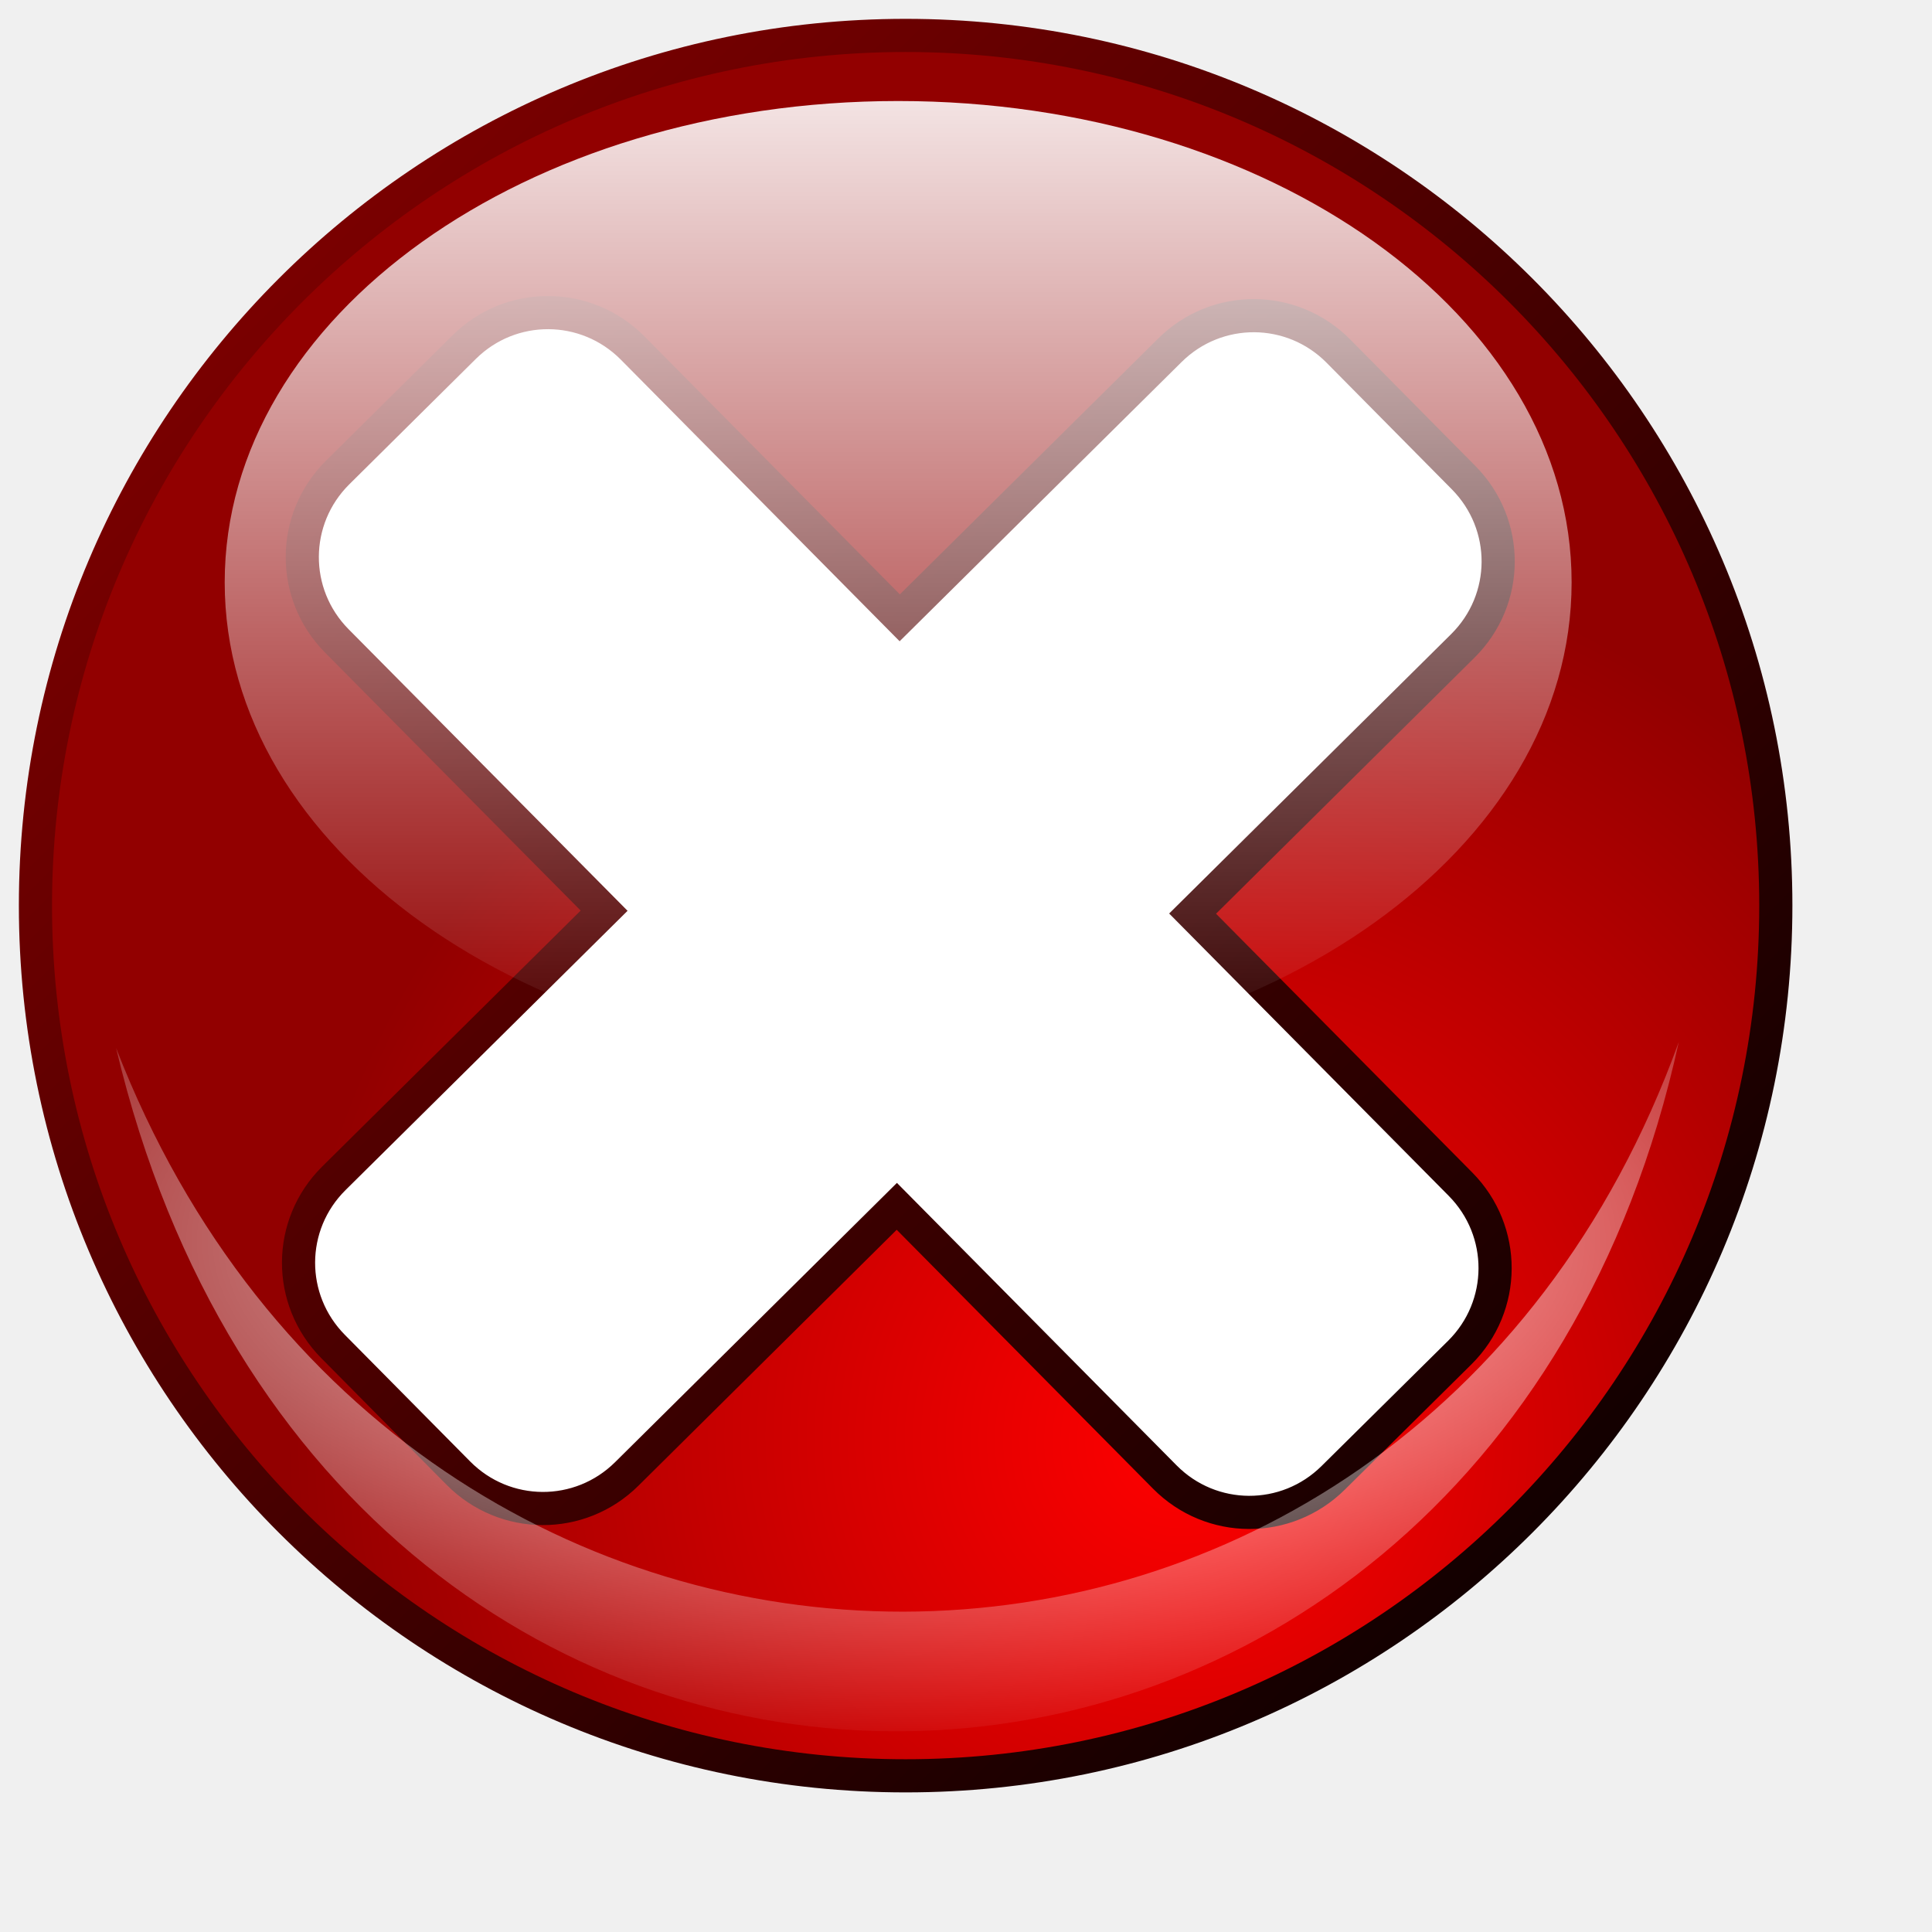
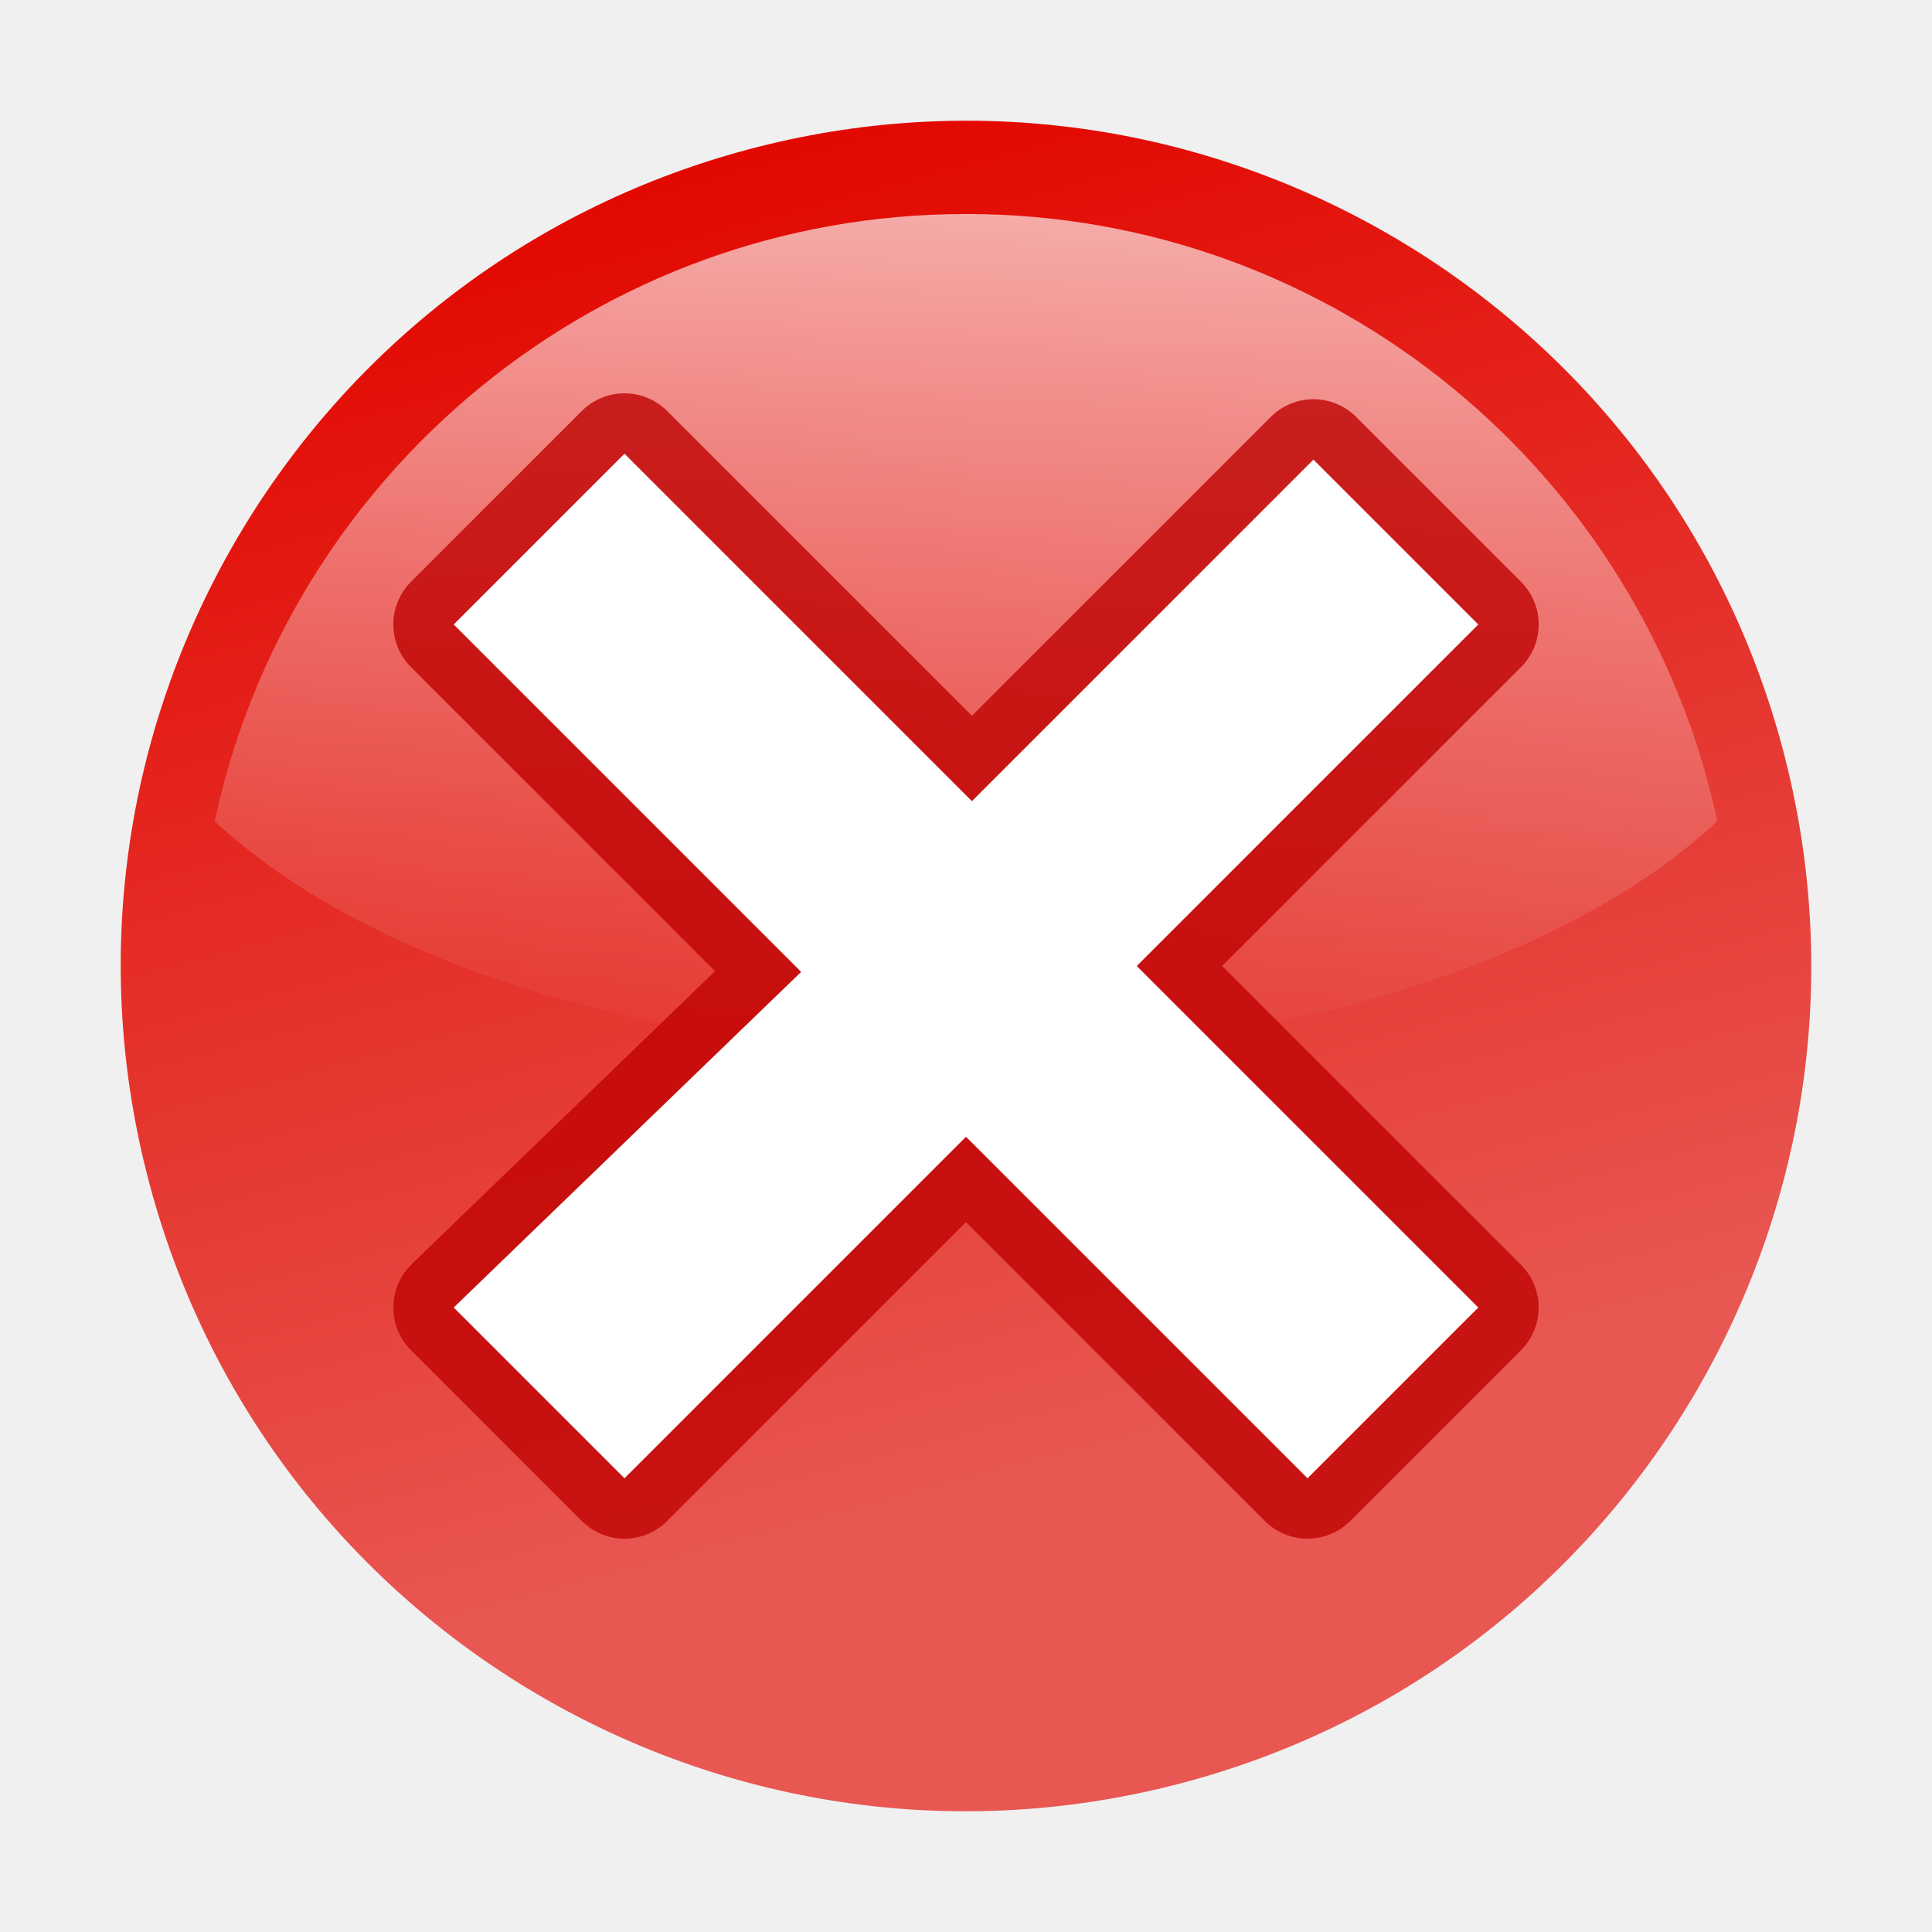
- <svg xmlns="http://www.w3.org/2000/svg" xmlns:xlink="http://www.w3.org/1999/xlink" width="48pt" height="48pt" id="svg10519">
-   <defs id="defs3">
-     <radialGradient cx="38.797" cy="112.961" r="67.359" fx="38.797" fy="112.961" id="bluelightlesstoblue" gradientUnits="userSpaceOnUse">
-       <stop style="stop-color:#d9ffff;stop-opacity:1;" offset="0.006" id="stop3468" />
-       <stop style="stop-color:#6eaafe;stop-opacity:1;" offset="0.241" id="stop3469" />
-       <stop style="stop-color:#0356fe;stop-opacity:1;" offset="1" id="stop3470" />
-     </radialGradient>
-     <linearGradient x1="-229.391" y1="289.3" x2="-203.849" y2="289.3" id="linearGradient3471" collect="always" xlink:href="#bluelightlesstoblue" gradientTransform="matrix(1.395481,0,0,0.716599,337.6102,-241.4638)" gradientUnits="userSpaceOnUse" />
-     <radialGradient xlink:href="#light75to0" id="radialGradient3236" gradientUnits="userSpaceOnUse" gradientTransform="matrix(1.127833,0,0,0.901321,100.6636,170.9705)" cx="54.483" cy="66.624" fx="54.483" fy="66.624" r="22.013" />
-     <linearGradient xlink:href="#light75to0" id="linearGradient3235" gradientUnits="userSpaceOnUse" gradientTransform="scale(1.178997,0.848179)" x1="65.493" y1="177.251" x2="128.395" y2="264.104" />
-     <linearGradient id="greantodarkgrean">
-       <stop style="stop-color:#00ff01;stop-opacity:1;" offset="0" id="stop5123" />
-       <stop style="stop-color:#15980f;stop-opacity:1;" offset="1" id="stop5124" />
+ <svg xmlns="http://www.w3.org/2000/svg" xmlns:xlink="http://www.w3.org/1999/xlink" width="128" height="128" id="svg2" version="1.0">
+   <defs id="defs4">
+     <linearGradient gradientTransform="matrix(0,1,-1,0,-39.9985,140.0029)" y2="-383.997" x2="-12.003" y1="-383.997" x1="-84.002" gradientUnits="userSpaceOnUse" id="linearGradient3225">
+       <stop id="stop3227" style="stop-color:#e85752;stop-opacity:1" offset="0" />
+       <stop id="stop3229" style="stop-color:#e20800;stop-opacity:1" offset="1" />
    </linearGradient>
-     <radialGradient xlink:href="#light75to0" id="radialGradient3234" gradientUnits="userSpaceOnUse" gradientTransform="matrix(1.137235,0,0,0.901321,99.9098,171.3698)" cx="57.165" cy="68.958" fx="57.165" fy="68.958" r="32.894" />
-     <radialGradient xlink:href="#light75to0" id="radialGradient3233" gradientUnits="userSpaceOnUse" gradientTransform="matrix(0.752677,0,0,0.567477,102.8777,215.8329)" cx="17.742" cy="31.723" fx="17.742" fy="31.723" r="9.294" />
-     <linearGradient xlink:href="#light75to0" id="linearGradient3232" gradientUnits="userSpaceOnUse" gradientTransform="matrix(0.831223,0,0,0.575045,102.4739,214.7439)" x1="5.683" y1="21.674" x2="14.965" y2="41.796" />
-     <linearGradient xlink:href="#garylighttowite" id="linearGradient3231" gradientUnits="userSpaceOnUse" gradientTransform="matrix(0.755246,0,0,0.569763,102.7439,216.0263)" x1="14.699" y1="30.518" x2="-0.958" y2="6.863" />
-     <linearGradient xlink:href="#garylighttowite" id="linearGradient3230" gradientUnits="userSpaceOnUse" gradientTransform="matrix(0.755259,0,0,0.569753,102.7439,216.0263)" x1="22.979" y1="53.586" x2="6.456" y2="20.179" />
-     <radialGradient xlink:href="#light75to0" id="radialGradient3229" gradientUnits="userSpaceOnUse" gradientTransform="matrix(0.752677,0,0,0.567477,102.9901,207.0938)" cx="17.742" cy="31.723" fx="17.742" fy="31.723" r="9.294" />
-     <linearGradient xlink:href="#light75to0" id="linearGradient3228" gradientUnits="userSpaceOnUse" gradientTransform="matrix(0.831223,0,0,0.575045,102.4739,205.7799)" x1="5.683" y1="21.674" x2="14.965" y2="41.796" />
-     <linearGradient xlink:href="#garylighttowite" id="linearGradient3227" gradientUnits="userSpaceOnUse" gradientTransform="matrix(0.755246,0,0,0.569763,102.7439,207.0623)" x1="14.699" y1="30.518" x2="-0.958" y2="6.863" />
-     <linearGradient xlink:href="#garylighttowite" id="linearGradient3226" gradientUnits="userSpaceOnUse" gradientTransform="matrix(0.755259,0,0,0.569753,102.7439,207.0623)" x1="22.979" y1="53.586" x2="6.456" y2="20.179" />
-     <radialGradient xlink:href="#light75to0" id="radialGradient3221" gradientUnits="userSpaceOnUse" gradientTransform="matrix(0.752677,0,0,0.567477,102.7651,189.0531)" cx="17.742" cy="31.723" fx="17.742" fy="31.723" r="9.294" />
-     <linearGradient xlink:href="#light75to0" id="linearGradient3220" gradientUnits="userSpaceOnUse" gradientTransform="matrix(0.831223,0,0,0.575045,102.4739,187.8517)" x1="5.683" y1="21.674" x2="14.965" y2="41.796" />
-     <linearGradient xlink:href="#garylighttowite" id="linearGradient3219" gradientUnits="userSpaceOnUse" gradientTransform="matrix(0.755246,0,0,0.569763,102.7439,189.1341)" x1="14.699" y1="30.518" x2="-0.958" y2="6.863" />
-     <linearGradient xlink:href="#garylighttowite" id="linearGradient3218" gradientUnits="userSpaceOnUse" gradientTransform="matrix(0.755259,0,0,0.569753,102.7439,189.1341)" x1="22.979" y1="53.586" x2="6.456" y2="20.179" />
-     <radialGradient xlink:href="#light75to0" id="radialGradient3217" gradientUnits="userSpaceOnUse" gradientTransform="matrix(0.752677,0,0,0.567477,103.1026,180.3285)" cx="17.742" cy="31.723" fx="17.742" fy="31.723" r="9.294" />
-     <linearGradient xlink:href="#light75to0" id="linearGradient3216" gradientUnits="userSpaceOnUse" gradientTransform="matrix(0.831223,0,0,0.575045,102.4739,178.902)" x1="5.683" y1="21.674" x2="14.965" y2="41.796" />
-     <linearGradient xlink:href="#garylighttowite" id="linearGradient3215" gradientUnits="userSpaceOnUse" gradientTransform="matrix(0.755246,0,0,0.569763,102.7439,180.1844)" x1="14.699" y1="30.518" x2="-0.958" y2="6.863" />
-     <linearGradient xlink:href="#garylighttowite" id="linearGradient3214" gradientUnits="userSpaceOnUse" gradientTransform="matrix(0.755259,0,0,0.569753,102.7439,180.1844)" x1="22.979" y1="53.586" x2="6.456" y2="20.179" />
-     <linearGradient id="bludraktowhite" gradientUnits="userSpaceOnUse" x1="33.332" y1="10.305" x2="33.332" y2="91.408">
-       <stop offset="0" style="stop-color:rgb(255,255,255)" id="stop7271" />
-       <stop offset="1" style="stop-color:rgb(84,84,119)" id="stop7273" />
+     <linearGradient gradientTransform="matrix(0,1,-1,0,-39.9985,140.0029)" y2="-383.998" x2="-23.516" y1="-383.997" x1="-84.002" gradientUnits="userSpaceOnUse" id="linearGradient3711">
+       <stop id="stop3713" style="stop-color:white;stop-opacity:1;" offset="0" />
+       <stop id="stop3715" style="stop-color:white;stop-opacity:0;" offset="1" />
    </linearGradient>
-     <linearGradient id="light75to0">
-       <stop style="stop-color:#ffffff;stop-opacity:0.729;" offset="0" id="stop2769" />
-       <stop style="stop-color:#ffffff;stop-opacity:0;" offset="1" id="stop2770" />
-     </linearGradient>
-     <linearGradient id="greandarktobgrean">
-       <stop style="stop-color:#00ad01;stop-opacity:1;" offset="0" id="stop4492" />
-       <stop style="stop-color:#15720f;stop-opacity:1;" offset="1" id="stop4493" />
-     </linearGradient>
-     <linearGradient xlink:href="#garylighttowite" id="linearGradient3197" gradientUnits="userSpaceOnUse" gradientTransform="matrix(1.161778,0,0,0.958139,92.30482,170.1421)" x1="60.118" y1="60.763" x2="22.066" y2="17.787" />
-     <linearGradient id="garylighttowite">
-       <stop style="stop-color:#7d7d7d;stop-opacity:1;" offset="0" id="stop5106" />
-       <stop style="stop-color:#d3d4d4;stop-opacity:1;" offset="1" id="stop5107" />
-     </linearGradient>
-     <linearGradient xlink:href="#garylighttowite" id="linearGradient3196" gradientUnits="userSpaceOnUse" gradientTransform="matrix(1.161778,0,0,0.958139,92.30482,170.1421)" x1="58.494" y1="51.059" x2="9.868" y2="8.783" />
-     <linearGradient id="graytolightgray">
-       <stop style="stop-color:#d4d3d3;stop-opacity:1;" offset="0" id="stop5101" />
-       <stop style="stop-color:#ffffff;stop-opacity:1;" offset="1" id="stop5102" />
-     </linearGradient>
-     <linearGradient xlink:href="#graytolightgray" id="linearGradient3195" gradientUnits="userSpaceOnUse" gradientTransform="matrix(1.13497,0,0,0.894659,98.89866,170.7963)" x1="57.453" y1="65.521" x2="8.077" y2="17.892" />
-     <linearGradient id="linearGradient10759">
-       <stop style="stop-color:#00ff01;stop-opacity:1;" offset="0" id="stop10760" />
-       <stop style="stop-color:#15980f;stop-opacity:1;" offset="1" id="stop10761" />
-     </linearGradient>
-     <linearGradient id="linearGradient10755">
-       <stop style="stop-color:#00ad01;stop-opacity:1;" offset="0" id="stop10756" />
-       <stop style="stop-color:#15720f;stop-opacity:1;" offset="1" id="stop10757" />
-     </linearGradient>
-     <linearGradient id="light100to0">
-       <stop style="stop-color:#ffffff;stop-opacity:1;" offset="0" id="stop2764" />
-       <stop style="stop-color:#ffffff;stop-opacity:0;" offset="1" id="stop2765" />
-     </linearGradient>
-     <linearGradient xlink:href="#light75to0" id="linearGradient10826" gradientUnits="userSpaceOnUse" gradientTransform="matrix(1.338395,0,0,0.594171,48.1017,-10.30535)" x1="5.683" y1="21.674" x2="14.965" y2="41.796" />
-     <linearGradient xlink:href="#bluelightlesstoblue" id="linearGradient10827" gradientUnits="userSpaceOnUse" gradientTransform="matrix(1.211573,0,0,0.58652,-9.072597,-9.15471)" x1="51.9" y1="16.215" x2="64.909" y2="31.784" />
-     <linearGradient xlink:href="#garylighttowite" id="linearGradient10828" gradientUnits="userSpaceOnUse" gradientTransform="matrix(1.216061,0,0,0.588713,48.53626,-8.98029)" x1="14.699" y1="30.518" x2="-0.958" y2="6.863" />
-     <linearGradient xlink:href="#light75to0" id="linearGradient10829" gradientUnits="userSpaceOnUse" gradientTransform="matrix(1.397632,0,0,0.594135,28.6942,-10.64136)" x1="5.683" y1="21.674" x2="14.965" y2="41.796" />
-     <linearGradient xlink:href="#reddarktoblack" id="linearGradient10830" gradientUnits="userSpaceOnUse" gradientTransform="matrix(1.461656,0,0,0.696043,-0.573964,10.1172)" x1="24.26" y1="-11.936" x2="37.232" y2="3.071" />
-     <linearGradient xlink:href="#garylighttowite" id="linearGradient10831" gradientUnits="userSpaceOnUse" gradientTransform="matrix(1.236706,0,0,0.588941,29.2803,-9.07927)" x1="14.699" y1="30.518" x2="-0.958" y2="6.863" />
-     <linearGradient xlink:href="#light75to0" id="linearGradient10832" gradientUnits="userSpaceOnUse" gradientTransform="matrix(1.338395,0,0,0.594171,9.740965,-10.52894)" x1="5.683" y1="21.674" x2="14.965" y2="41.796" />
-     <linearGradient xlink:href="#bluelightlesstoblue" id="linearGradient10833" gradientUnits="userSpaceOnUse" gradientTransform="matrix(1.437254,0,0,0.695771,0,10)" x1="10.627" y1="-12.486" x2="30.965" y2="12.172" />
-     <linearGradient xlink:href="#garylighttowite" id="linearGradient10834" gradientUnits="userSpaceOnUse" gradientTransform="matrix(1.216061,0,0,0.588713,10.17553,-9.20389)" x1="14.699" y1="30.518" x2="-0.958" y2="6.863" />
-     <linearGradient xlink:href="#light75to0" id="linearGradient10835" gradientUnits="userSpaceOnUse" gradientTransform="matrix(0.873576,0,0,0.594171,-0.995256,-10.51231)" x1="5.683" y1="21.674" x2="14.965" y2="41.796" />
-     <linearGradient xlink:href="#bluelightlesstoblue" id="linearGradient10836" gradientUnits="userSpaceOnUse" gradientTransform="matrix(1.161159,0,0,0.861209,0,10)" x1="2.411" y1="-9.323" x2="30.756" y2="17.801" />
-     <linearGradient xlink:href="#garylighttowite" id="linearGradient10837" gradientUnits="userSpaceOnUse" gradientTransform="matrix(0.793728,0,0,0.588713,-0.711603,-9.18726)" x1="14.699" y1="30.518" x2="-0.958" y2="6.863" />
-     <linearGradient xlink:href="#garylighttowite" id="linearGradient13331" gradientUnits="userSpaceOnUse" gradientTransform="matrix(0.79432,0,0,0.596628,-0.937476,18.28342)" x1="22.979" y1="53.586" x2="6.456" y2="20.179" />
-     <linearGradient xlink:href="#garylighttowite" id="linearGradient13332" gradientUnits="userSpaceOnUse" gradientTransform="matrix(0.794306,0,0,0.596637,-0.937476,18.28342)" x1="14.699" y1="30.518" x2="-0.958" y2="6.863" />
-     <linearGradient xlink:href="#light75to0" id="linearGradient13333" gradientUnits="userSpaceOnUse" gradientTransform="matrix(0.874212,0,0,0.602168,-1.221438,16.94051)" x1="5.683" y1="21.674" x2="14.965" y2="41.796" />
-     <radialGradient xlink:href="#light75to0" id="radialGradient13334" gradientUnits="userSpaceOnUse" gradientTransform="matrix(0.791604,0,0,0.594243,-0.678541,18.31639)" cx="17.742" cy="31.723" fx="17.742" fy="31.723" r="9.294" />
-     <linearGradient id="linearGradient14067">
-       <stop style="stop-color:#ffffff;stop-opacity:1;" offset="0" id="stop14068" />
-       <stop style="stop-color:#ffffff;stop-opacity:0;" offset="1" id="stop14069" />
-     </linearGradient>
-     <linearGradient xlink:href="#redtodarkred" id="linearGradient14065" gradientTransform="matrix(0.229967,0,0,0.230033,-1.172432,-1.43144)" x1="351.571" y1="50.663" x2="176.996" y2="218.633" gradientUnits="userSpaceOnUse" />
-     <linearGradient id="redtodarkred">
-       <stop style="stop-color:#ff0000;stop-opacity:1;" offset="0" id="stop3856" />
-       <stop style="stop-color:#920000;stop-opacity:1;" offset="1" id="stop3855" />
-     </linearGradient>
-     <linearGradient id="reddarktoblack">
-       <stop style="stop-color:#8e0000;stop-opacity:1;" offset="0" id="stop3230" />
-       <stop style="stop-color:#000000;stop-opacity:1;" offset="1" id="stop3231" />
-     </linearGradient>
-     <linearGradient xlink:href="#light100to0" id="linearGradient12090" gradientTransform="matrix(1.000296,0,0,0.999704,2.373384,0.593351)" x1="209.525" y1="381.788" x2="209.808" y2="203.328" gradientUnits="userSpaceOnUse" />
-     <linearGradient xlink:href="#light100to0" id="linearGradient11468" gradientTransform="scale(1.252318,0.798519)" x1="147.685" y1="5.292" x2="147.685" y2="390.232" gradientUnits="userSpaceOnUse" />
-     <linearGradient xlink:href="#linearGradient6853" id="linearGradient9576" gradientUnits="userSpaceOnUse" gradientTransform="matrix(0.524784,1.315496e-17,-1.306023e-15,1.50438,-49.81782,5.774550e-13)" spreadMethod="reflect" x1="-355.988" y1="493.027" x2="-256.74" y2="493.247" />
-     <radialGradient xlink:href="#graytolightgray" id="radialGradient9575" gradientUnits="userSpaceOnUse" gradientTransform="scale(1.005602,0.994429)" cx="-183.836" cy="636.718" fx="-183.836" fy="636.718" r="51.116" />
-     <radialGradient xlink:href="#graytolightgray" id="radialGradient9574" gradientUnits="userSpaceOnUse" gradientTransform="matrix(1.005602,2.520776e-17,-8.633107e-16,0.994429,-9.397729e-6,213.7191)" cx="-181.8" cy="639.695" fx="-181.8" fy="639.695" r="55.42" />
-     <radialGradient xlink:href="#graytolightgray" id="radialGradient9573" gradientUnits="userSpaceOnUse" gradientTransform="matrix(0.96071,3.924630e-16,-1.250153e-16,0.931336,195.2087,-210.2809)" cx="-181.8" cy="639.695" fx="-181.8" fy="639.695" r="55.42" />
-     <radialGradient xlink:href="#graytolightgray" id="radialGradient9572" gradientUnits="userSpaceOnUse" gradientTransform="matrix(0.954261,3.898285e-16,-1.250153e-16,0.931336,194.944,-440.0628)" cx="-183.836" cy="636.718" fx="-183.836" fy="636.718" r="51.116" />
-     <linearGradient xlink:href="#linearGradient6853" id="linearGradient9571" gradientUnits="userSpaceOnUse" gradientTransform="matrix(0.344022,-0.360062,0.973083,1.018921,-185.8427,-407.0856)" spreadMethod="reflect" x1="-355.988" y1="493.027" x2="-256.74" y2="493.247" />
-     <linearGradient xlink:href="#linearGradient9539" id="linearGradient9570" gradientUnits="userSpaceOnUse" gradientTransform="matrix(0.563148,-0.589406,0.565387,0.592019,-21.89827,193.7435)" x1="443.896" y1="449.691" x2="-83.991" y2="-71.141" />
-     <radialGradient xlink:href="#linearGradient4352" id="radialGradient8273" gradientUnits="userSpaceOnUse" gradientTransform="matrix(1.000304,0,0,0.999696,3.669184,-1.569929)" cx="187.443" cy="187.557" fx="187.443" fy="187.557" r="173.095" />
-     <linearGradient xlink:href="#blacktowhite" id="linearGradient8271" gradientUnits="userSpaceOnUse" gradientTransform="scale(1.003175,0.996835)" x1="227.889" y1="346.646" x2="195.307" y2="-377.284" />
-     <linearGradient xlink:href="#linearGradient6870" id="linearGradient6873" gradientTransform="matrix(0.959331,0,0,1.034948,-1.595425,1.148873)" x1="-241.1" y1="709.447" x2="-166.597" y2="709.447" gradientUnits="userSpaceOnUse" />
-     <radialGradient xlink:href="#graytolightgray" id="radialGradient6857" gradientUnits="userSpaceOnUse" gradientTransform="matrix(1.005602,0,0,0.994429,-9.397729e-6,213.7191)" cx="-181.8" cy="639.695" fx="-181.8" fy="639.695" r="55.42" />
-     <radialGradient xlink:href="#graytolightgray" id="radialGradient6852" gradientTransform="scale(1.005602,0.994429)" cx="-183.836" cy="636.718" fx="-183.836" fy="636.718" r="51.116" gradientUnits="userSpaceOnUse" />
-     <linearGradient xlink:href="#linearGradient6853" id="linearGradient6225" gradientTransform="matrix(0.524784,0,0,1.50438,-49.81782,0)" x1="-355.988" y1="493.027" x2="-256.74" y2="493.247" gradientUnits="userSpaceOnUse" spreadMethod="reflect" />
-     <linearGradient xlink:href="#light100to0" id="linearGradient7948" x1="0.303" y1="-0.056" x2="0.556" y2="0.929" />
-     <linearGradient xlink:href="#light100to0" id="linearGradient7324" x1="0.056" y1="0.091" x2="0.697" y2="1.119" />
-     <linearGradient xlink:href="#light100to25to0" id="linearGradient6699" x1="0.286" y1="0.926" x2="0.493" y2="0.021" />
-     <linearGradient xlink:href="#redtodarkred" id="linearGradient3579" x1="0.97" y1="-0.202" x2="0.55" y2="0.344" />
-     <linearGradient xlink:href="#redtodarkred" id="linearGradient2331" x1="0.182" y1="0.087" x2="0.8" y2="0.797" spreadMethod="reflect" />
-     <linearGradient xlink:href="#reddarktoblack" id="linearGradient1705" x1="0.972" y1="0.033" x2="0.123" y2="0.879" />
-     <linearGradient id="linearGradient581" xlink:href="#bluedarktoblackblue" x1="4.3021142e-16" y1="0.5" x2="1" y2="0.5" />
-     <linearGradient x1="0.017" y1="0.464" x2="0.993" y2="0.464" id="linearGradient9077" collect="always" xlink:href="#blacktowhite" />
-     <linearGradient x1="0.017" y1="0.464" x2="0.993" y2="0.464" id="linearGradient5108" collect="always" xlink:href="#garylighttowite" />
-     <linearGradient x1="0.017" y1="0.464" x2="0.993" y2="0.464" id="linearGradient5103" collect="always" xlink:href="#graytolightgray" />
-     <linearGradient x1="0.017" y1="0.464" x2="0.993" y2="0.464" id="linearGradient782" xlink:href="#graytoblack" />
-     <linearGradient x1="-3.4965520e-17" y1="0.5" x2="1" y2="0.5" id="linearGradient4473" collect="always" xlink:href="#reddarktoblack" />
-     <linearGradient x1="-2.0979312e-17" y1="0.5" x2="1" y2="0.5" id="linearGradient4471" collect="always" xlink:href="#redtodarkred" />
-     <linearGradient x1="-6.9931040e-18" y1="0.5" x2="1" y2="0.5" id="linearGradient3704" collect="always" xlink:href="#greandarktobgrean" />
-     <linearGradient x1="-5.4454054e-17" y1="0.5" x2="1" y2="0.5" id="linearGradient3080" collect="always" xlink:href="#greantodarkgrean" />
-     <linearGradient x1="-4.7460950e-17" y1="0.5" x2="1" y2="0.5" id="linearGradient15210" collect="always" xlink:href="#bluelightlesstoblue" />
-     <linearGradient x1="-3.3474742e-17" y1="0.5" x2="1" y2="0.5" id="linearGradient3464" collect="always" xlink:href="#blueligtmoretoblue" />
-     <linearGradient x1="-5.0968344e-16" y1="0.5" x2="1" y2="0.5" id="linearGradient3445" collect="always" xlink:href="#shadow25tolineto0" />
-     <linearGradient x1="-3.1582809e-16" y1="0.5" x2="1" y2="0.5" id="linearGradient3440" collect="always" xlink:href="#shadow0wto25to0" />
-     <linearGradient x1="-3.5182360e-16" y1="0.5" x2="1" y2="0.5" id="linearGradient3435" collect="always" xlink:href="#shadow25to25w" />
-     <linearGradient x1="-0.009" y1="0.558" x2="0.991" y2="0.558" id="linearGradient3431" collect="always" xlink:href="#sadow75to0w" />
-     <linearGradient x1="6.8293895e-16" y1="0.5" x2="1" y2="0.5" id="linearGradient3427" collect="always" xlink:href="#shadow100to0" />
-     <linearGradient x1="0.004" y1="0.571" x2="1" y2="0.568" id="linearGradient2794" collect="always" xlink:href="#light50to25to7" />
-     <linearGradient x1="-6.5594231e-17" y1="0.5" x2="1" y2="0.5" id="linearGradient2788" collect="always" xlink:href="#light100to25to0" />
-     <linearGradient x1="1.2826112e-16" y1="0.5" x2="1" y2="0.5" id="linearGradient2781" collect="always" xlink:href="#light100to75to0" />
-     <linearGradient x1="9.2265605e-17" y1="0.5" x2="1" y2="0.5" id="linearGradient2776" collect="always" xlink:href="#light75to25" />
-     <linearGradient x1="5.6270093e-17" y1="0.5" x2="1" y2="0.5" id="linearGradient2771" collect="always" xlink:href="#light75to0" />
-     <linearGradient x1="2.0274581e-17" y1="0.5" x2="1" y2="0.5" id="linearGradient2766" collect="always" xlink:href="#light100to0" />
-     <linearGradient x1="-6.9931040e-18" y1="0.5" x2="1" y2="0.5" id="linearGradient2757" collect="always" xlink:href="#orangelesstoyelow" />
-     <linearGradient x1="-1.3227267e-17" y1="0.5" x2="1" y2="0.5" id="linearGradient2756" collect="always" xlink:href="#orangemoretoyelow" />
-     <linearGradient x1="-3.3718688e-17" y1="0.5" x2="1" y2="0.5" id="linearGradient2755" collect="always" xlink:href="#orangetoyelow" />
-     <linearGradient id="linearGradient2754" collect="always" xlink:href="#redtodarkred" x1="0.182" y1="0.087" x2="0.8" y2="0.797" spreadMethod="reflect" />
-     <linearGradient id="orangetoyelow">
-       <stop style="stop-color:#ff7d00;stop-opacity:1;" offset="0" id="stop2661" />
-       <stop style="stop-color:#ffff00;stop-opacity:1;" offset="1" id="stop2662" />
-     </linearGradient>
-     <linearGradient id="orangemoretoyelow">
-       <stop style="stop-color:#ff7d00;stop-opacity:1;" offset="0" id="stop2671" />
-       <stop style="stop-color:#ffbe00;stop-opacity:1;" offset="0.746" id="stop2679" />
-       <stop style="stop-color:#ffff00;stop-opacity:1;" offset="1" id="stop2672" />
-     </linearGradient>
-     <linearGradient id="orangelesstoyelow">
-       <stop style="stop-color:#ff7d00;stop-opacity:1;" offset="0" id="stop2689" />
-       <stop style="stop-color:#ffbe00;stop-opacity:1;" offset="0.254" id="stop2690" />
-       <stop style="stop-color:#ffff00;stop-opacity:1;" offset="1" id="stop2691" />
-     </linearGradient>
-     <linearGradient id="orangetoblackorange">
-       <stop style="stop-color:#ff8b00;stop-opacity:1;" offset="0" id="stop4207" />
-       <stop style="stop-color:#4d0200;stop-opacity:1;" offset="1" id="stop4209" />
-     </linearGradient>
-     <linearGradient id="linearGradient15177">
-       <stop style="stop-color:#8e0000;stop-opacity:1;" offset="0" id="stop15178" />
-       <stop style="stop-color:#000000;stop-opacity:1;" offset="1" id="stop15179" />
-     </linearGradient>
-     <linearGradient id="linearGradient15174">
-       <stop style="stop-color:#ff0000;stop-opacity:1;" offset="0" id="stop15175" />
-       <stop style="stop-color:#920000;stop-opacity:1;" offset="1" id="stop15176" />
-     </linearGradient>
-     <linearGradient id="linearGradient15171">
-       <stop style="stop-color:#00ad01;stop-opacity:1;" offset="0" id="stop15172" />
-       <stop style="stop-color:#15720f;stop-opacity:1;" offset="1" id="stop15173" />
-     </linearGradient>
-     <linearGradient id="greandraktoblack">
-       <stop style="stop-color:#007c00;stop-opacity:1;" offset="0" id="stop7328" />
-       <stop style="stop-color:#025a00;stop-opacity:1;" offset="1" id="stop7329" />
-     </linearGradient>
-     <linearGradient id="linearGradient15165">
-       <stop style="stop-color:#00ff01;stop-opacity:1;" offset="0" id="stop15166" />
-       <stop style="stop-color:#15980f;stop-opacity:1;" offset="1" id="stop15167" />
-     </linearGradient>
-     <radialGradient cx="38.797" cy="112.961" r="67.359" fx="38.797" fy="112.961" id="bluedarktoblackblue" gradientUnits="userSpaceOnUse">
-       <stop style="stop-color:#0356fe;stop-opacity:1;" offset="0" id="stop2959" />
-       <stop style="stop-color:#032442;stop-opacity:1;" offset="1" id="stop2960" />
-     </radialGradient>
-     <radialGradient cx="38.797" cy="112.961" r="67.359" fx="38.797" fy="112.961" id="blueligtmoretoblue" gradientUnits="userSpaceOnUse">
-       <stop style="stop-color:#d9ffff;stop-opacity:1;" offset="0.006" id="stop3457" />
-       <stop style="stop-color:#6eaafe;stop-opacity:1;" offset="0.742" id="stop3465" />
-       <stop style="stop-color:#0356fe;stop-opacity:1;" offset="1" id="stop3463" />
-     </radialGradient>
-     <radialGradient cx="38.797" cy="112.961" r="67.359" fx="38.797" fy="112.961" id="bluelignonlinblu" gradientUnits="userSpaceOnUse">
-       <stop style="stop-color:#d9ffff;stop-opacity:1;" offset="0.006" id="stop84" />
-       <stop style="stop-color:#95d9ff;stop-opacity:1;" offset="0.135" id="stop86" />
-       <stop style="stop-color:#68b9ff;stop-opacity:1;" offset="0.32" id="stop88" />
-       <stop style="stop-color:#3293fe;stop-opacity:1;" offset="0.568" id="stop90" />
-       <stop style="stop-color:#107bfe;stop-opacity:1;" offset="0.753" id="stop92" />
-       <stop style="stop-color:#0372fe;stop-opacity:1;" offset="0.854" id="stop94" />
-       <stop style="stop-color:#0356fe;stop-opacity:1;" offset="1" id="stop96" />
-     </radialGradient>
-     <radialGradient cx="38.797" cy="112.961" r="67.359" fx="38.797" fy="112.961" id="radialGradient15146" gradientUnits="userSpaceOnUse">
-       <stop style="stop-color:#d9ffff;stop-opacity:1;" offset="0.006" id="stop15147" />
-       <stop style="stop-color:#6eaafe;stop-opacity:1;" offset="0.241" id="stop15148" />
-       <stop style="stop-color:#0356fe;stop-opacity:1;" offset="1" id="stop15149" />
-     </radialGradient>
-     <radialGradient cx="38.797" cy="112.961" r="67.359" fx="38.797" fy="112.961" id="bluelighttowhite" gradientUnits="userSpaceOnUse">
-       <stop style="stop-color:#69d3ff;stop-opacity:1;" offset="0.006" id="stop6078" />
-       <stop style="stop-color:#edffff;stop-opacity:1;" offset="1" id="stop6080" />
-     </radialGradient>
-     <linearGradient id="linearGradient15140">
-       <stop style="stop-color:#ffffff;stop-opacity:1;" offset="0" id="stop15141" />
-       <stop style="stop-color:#ffffff;stop-opacity:0;" offset="1" id="stop15142" />
-     </linearGradient>
-     <linearGradient id="linearGradient15137">
-       <stop style="stop-color:#ffffff;stop-opacity:0.729;" offset="0" id="stop15138" />
-       <stop style="stop-color:#ffffff;stop-opacity:0;" offset="1" id="stop15139" />
-     </linearGradient>
-     <linearGradient id="light75to25">
-       <stop style="stop-color:#ffffff;stop-opacity:0.729;" offset="0" id="stop2774" />
-       <stop style="stop-color:#ffffff;stop-opacity:0.262;" offset="1" id="stop2775" />
-     </linearGradient>
-     <linearGradient id="light100to75to0">
-       <stop style="stop-color:#ffffff;stop-opacity:1;" offset="0" id="stop2779" />
-       <stop style="stop-color:#ffffff;stop-opacity:0.775;" offset="0.5" id="stop2782" />
-       <stop style="stop-color:#ffffff;stop-opacity:0;" offset="1" id="stop2780" />
-     </linearGradient>
-     <linearGradient id="light100to25to0">
-       <stop style="stop-color:#ffffff;stop-opacity:1;" offset="0" id="stop2785" />
-       <stop style="stop-color:#ffffff;stop-opacity:0.287;" offset="0.5" id="stop2786" />
-       <stop style="stop-color:#ffffff;stop-opacity:0;" offset="1" id="stop2787" />
-     </linearGradient>
-     <linearGradient id="light50to25to7">
-       <stop style="stop-color:#ffffff;stop-opacity:0.475;" offset="0" id="stop2791" />
-       <stop style="stop-color:#ffffff;stop-opacity:0.258;" offset="0.5" id="stop2795" />
-       <stop style="stop-color:#ffffff;stop-opacity:0.108;" offset="1" id="stop2793" />
-     </linearGradient>
-     <linearGradient id="shadow100to0">
-       <stop style="stop-color:#000000;stop-opacity:1;" offset="0" id="stop3425" />
-       <stop style="stop-color:#000000;stop-opacity:0;" offset="1" id="stop3426" />
-     </linearGradient>
-     <linearGradient id="sadow75to0w">
-       <stop style="stop-color:#000000;stop-opacity:0.729;" offset="0" id="stop3429" />
-       <stop style="stop-color:#ffffff;stop-opacity:0;" offset="1" id="stop3430" />
-     </linearGradient>
-     <linearGradient id="shadow25to25w">
-       <stop style="stop-color:#000000;stop-opacity:0.254;" offset="0" id="stop3433" />
-       <stop style="stop-color:#ffffff;stop-opacity:0.263;" offset="1" id="stop3434" />
-     </linearGradient>
-     <linearGradient id="shadow0wto25to0">
-       <stop style="stop-color:#ffffff;stop-opacity:0;" offset="0" id="stop3437" />
-       <stop style="stop-color:#000000;stop-opacity:0.279;" offset="0.5" id="stop3438" />
-       <stop style="stop-color:#000000;stop-opacity:0;" offset="1" id="stop3439" />
-     </linearGradient>
-     <linearGradient id="shadow25tolineto0">
-       <stop style="stop-color:#000000;stop-opacity:0.255;" offset="0" id="stop3442" />
-       <stop style="stop-color:#000000;stop-opacity:0.029;" offset="0.454" id="stop3450" />
-       <stop style="stop-color:#000000;stop-opacity:0.371;" offset="0.5" id="stop3449" />
-       <stop style="stop-color:#000000;stop-opacity:0.063;" offset="0.535" id="stop3451" />
-       <stop style="stop-color:#000000;stop-opacity:0;" offset="1" id="stop3444" />
-     </linearGradient>
-     <linearGradient id="graytoblack">
-       <stop style="stop-color:#7d7d7d;stop-opacity:1;" offset="0" id="stop5097" />
-       <stop style="stop-color:#000000;stop-opacity:1;" offset="1" id="stop5098" />
-     </linearGradient>
-     <linearGradient id="linearGradient15097">
-       <stop style="stop-color:#d4d3d3;stop-opacity:1;" offset="0" id="stop15098" />
-       <stop style="stop-color:#ffffff;stop-opacity:1;" offset="1" id="stop15099" />
-     </linearGradient>
-     <linearGradient id="linearGradient15094">
-       <stop style="stop-color:#7d7d7d;stop-opacity:1;" offset="0" id="stop15095" />
-       <stop style="stop-color:#d3d4d4;stop-opacity:1;" offset="1" id="stop15096" />
-     </linearGradient>
-     <linearGradient id="blacktowhite">
-       <stop style="stop-color:#000000;stop-opacity:1;" offset="0" id="stop2476" />
-       <stop style="stop-color:#ffffff;stop-opacity:1;" offset="1" id="stop2475" />
-     </linearGradient>
-     <linearGradient id="linearGradient4352">
-       <stop style="stop-color:#000000;stop-opacity:1;" offset="0" id="stop4353" />
-       <stop style="stop-color:#000000;stop-opacity:0;" offset="1" id="stop4354" />
-     </linearGradient>
-     <linearGradient id="linearGradient6853">
-       <stop style="stop-color:#ffffff;stop-opacity:1;" offset="0" id="stop6854" />
-       <stop style="stop-color:#d5d4d4;stop-opacity:1;" offset="1" id="stop6855" />
-     </linearGradient>
-     <linearGradient id="linearGradient6870">
-       <stop style="stop-color:#99999a;stop-opacity:1;" offset="0" id="stop6871" />
-       <stop style="stop-color:#99999a;stop-opacity:0;" offset="1" id="stop6872" />
-     </linearGradient>
-     <linearGradient id="linearGradient9539">
-       <stop style="stop-color:#000000;stop-opacity:1;" offset="0" id="stop9540" />
-       <stop style="stop-color:#000000;stop-opacity:0;" offset="1" id="stop9541" />
-     </linearGradient>
-     <linearGradient xlink:href="#linearGradient15094" id="linearGradient17161" gradientUnits="userSpaceOnUse" gradientTransform="matrix(1.451295,0,0,0.695772,-0.397569,9.268341)" x1="39.188" y1="72.871" x2="25.772" y2="52.826" />
-     <linearGradient xlink:href="#light50to25to7" id="linearGradient17162" gradientUnits="userSpaceOnUse" gradientTransform="matrix(1.45127,0,0,0.695784,-0.397569,9.268341)" x1="27.598" y1="54.147" x2="36.403" y2="73.428" />
-     <linearGradient xlink:href="#light75to0" id="linearGradient17163" gradientUnits="userSpaceOnUse" gradientTransform="matrix(1.351471,0,0,0.594171,28.48876,35.28991)" x1="5.683" y1="21.674" x2="14.965" y2="41.796" />
-     <radialGradient xlink:href="#light75to0" id="radialGradient18451" gradientUnits="userSpaceOnUse" gradientTransform="matrix(1.223763,0,0,0.586351,28.8693,36.87121)" cx="17.742" cy="31.723" fx="17.742" fy="31.723" r="9.294" />
-     <linearGradient xlink:href="#linearGradient15094" id="linearGradient19081" gradientUnits="userSpaceOnUse" gradientTransform="matrix(1.451295,0,0,0.695772,-0.397569,9.268341)" x1="39.188" y1="72.871" x2="25.772" y2="52.826" />
-     <linearGradient xlink:href="#light50to25to7" id="linearGradient19082" gradientUnits="userSpaceOnUse" gradientTransform="matrix(1.45127,0,0,0.695784,-0.397569,9.268341)" x1="27.598" y1="54.147" x2="36.403" y2="73.428" />
-     <linearGradient xlink:href="#light75to0" id="linearGradient19083" gradientUnits="userSpaceOnUse" gradientTransform="matrix(1.351471,0,0,0.594171,28.48876,35.28991)" x1="5.683" y1="21.674" x2="14.965" y2="41.796" />
-     <radialGradient xlink:href="#light75to0" id="radialGradient19084" gradientUnits="userSpaceOnUse" gradientTransform="matrix(1.223763,0,0,0.586351,28.8693,36.87121)" cx="17.742" cy="31.723" fx="17.742" fy="31.723" r="9.294" />
-     <linearGradient xlink:href="#linearGradient15094" id="linearGradient19089" gradientUnits="userSpaceOnUse" gradientTransform="matrix(1.451295,0,0,0.695772,-0.397569,9.268341)" x1="39.188" y1="72.871" x2="25.772" y2="52.826" />
-     <linearGradient xlink:href="#light50to25to7" id="linearGradient19090" gradientUnits="userSpaceOnUse" gradientTransform="matrix(1.45127,0,0,0.695784,-0.397569,9.268341)" x1="27.598" y1="54.147" x2="36.403" y2="73.428" />
-     <linearGradient xlink:href="#light75to0" id="linearGradient19091" gradientUnits="userSpaceOnUse" gradientTransform="matrix(1.351471,0,0,0.594171,28.48876,35.28991)" x1="5.683" y1="21.674" x2="14.965" y2="41.796" />
-     <radialGradient xlink:href="#light75to0" id="radialGradient19092" gradientUnits="userSpaceOnUse" gradientTransform="matrix(1.223763,0,0,0.586351,28.8693,36.87121)" cx="17.742" cy="31.723" fx="17.742" fy="31.723" r="9.294" />
-     <linearGradient xlink:href="#linearGradient15094" id="linearGradient19097" gradientUnits="userSpaceOnUse" gradientTransform="matrix(1.451295,0,0,0.695772,-0.397569,9.268341)" x1="39.188" y1="72.871" x2="25.772" y2="52.826" />
-     <linearGradient xlink:href="#light50to25to7" id="linearGradient19098" gradientUnits="userSpaceOnUse" gradientTransform="matrix(1.45127,0,0,0.695784,-0.397569,9.268341)" x1="27.598" y1="54.147" x2="36.403" y2="73.428" />
-     <linearGradient xlink:href="#light75to0" id="linearGradient19099" gradientUnits="userSpaceOnUse" gradientTransform="matrix(1.351471,0,0,0.594171,28.48876,35.28991)" x1="5.683" y1="21.674" x2="14.965" y2="41.796" />
-     <radialGradient xlink:href="#light75to0" id="radialGradient19100" gradientUnits="userSpaceOnUse" gradientTransform="matrix(1.223763,0,0,0.586351,28.8693,36.87121)" cx="17.742" cy="31.723" fx="17.742" fy="31.723" r="9.294" />
-     <linearGradient xlink:href="#linearGradient15094" id="linearGradient19105" gradientUnits="userSpaceOnUse" gradientTransform="matrix(1.451295,0,0,0.695772,-0.397569,9.268341)" x1="39.188" y1="72.871" x2="25.772" y2="52.826" />
-     <linearGradient xlink:href="#light50to25to7" id="linearGradient19106" gradientUnits="userSpaceOnUse" gradientTransform="matrix(1.45127,0,0,0.695784,-0.397569,9.268341)" x1="27.598" y1="54.147" x2="36.403" y2="73.428" />
-     <linearGradient xlink:href="#light75to0" id="linearGradient19107" gradientUnits="userSpaceOnUse" gradientTransform="matrix(1.351471,0,0,0.594171,28.48876,35.28991)" x1="5.683" y1="21.674" x2="14.965" y2="41.796" />
-     <radialGradient xlink:href="#light75to0" id="radialGradient19108" gradientUnits="userSpaceOnUse" gradientTransform="matrix(1.223763,0,0,0.586351,28.8693,36.87121)" cx="17.742" cy="31.723" fx="17.742" fy="31.723" r="9.294" />
-     <radialGradient xlink:href="#redtodarkred" id="radialGradient1417" gradientUnits="userSpaceOnUse" gradientTransform="scale(1.000041,0.999959)" cx="217.183" cy="739.744" fx="217.183" fy="742.838" r="190.242" />
-     <linearGradient xlink:href="#reddarktoblack" id="linearGradient1418" gradientUnits="userSpaceOnUse" gradientTransform="scale(1.000041,0.999959)" x1="-27.253" y1="440.888" x2="340.914" y2="810.384" />
-     <linearGradient xlink:href="#light90to0" id="linearGradient1419" gradientUnits="userSpaceOnUse" x1="183.384" y1="18.164" x2="183.384" y2="346.104" />
-     <radialGradient xlink:href="#light90to0" id="radialGradient1420" gradientUnits="userSpaceOnUse" gradientTransform="matrix(0.18421,0,0,7.817184e-2,66.02301,330.3594)" cx="123.887" cy="391.475" fx="124.572" fy="391.475" r="166.474" />
-     <defs id="defs1390">
-       <linearGradient id="light90to0">
-         <stop style="stop-color:#ffffff;stop-opacity:0.902;" offset="0" id="stop1890" />
-         <stop style="stop-color:#ffffff;stop-opacity:0;" offset="1" id="stop1892" />
-       </linearGradient>
-       <linearGradient id="linearGradient1396">
-         <stop style="stop-color:#8e0000;stop-opacity:1;" offset="0" id="stop1397" />
-         <stop style="stop-color:#000000;stop-opacity:1;" offset="1" id="stop1398" />
-       </linearGradient>
-       <linearGradient id="linearGradient1400">
-         <stop style="stop-color:#ff0000;stop-opacity:1;" offset="0" id="stop1401" />
-         <stop style="stop-color:#920000;stop-opacity:1;" offset="1" id="stop1402" />
-       </linearGradient>
-     </defs>
-     <radialGradient r="190.242" fy="742.838" fx="217.183" cy="739.744" cx="217.183" gradientTransform="scale(1.000041,0.999959)" gradientUnits="userSpaceOnUse" id="radialGradient1603" xlink:href="#redtodarkred" />
-     <linearGradient y2="810.384" x2="340.914" y1="440.888" x1="-27.253" gradientTransform="scale(1.000041,0.999959)" gradientUnits="userSpaceOnUse" id="linearGradient1605" xlink:href="#reddarktoblack" />
-     <linearGradient y2="346.104" x2="183.384" y1="18.164" x1="183.384" gradientUnits="userSpaceOnUse" id="linearGradient1607" xlink:href="#light90to0" />
-     <radialGradient r="166.474" fy="391.475" fx="124.572" cy="391.475" cx="123.887" gradientTransform="matrix(0.18421,0,0,7.817184e-2,66.02301,330.3594)" gradientUnits="userSpaceOnUse" id="radialGradient1609" xlink:href="#light90to0" />
-     <radialGradient r="166.474" fy="391.475" fx="124.572" cy="391.475" cx="123.887" gradientTransform="matrix(0.327485,0,0,0.138984,-58.14755,-56.35284)" gradientUnits="userSpaceOnUse" id="radialGradient1612" xlink:href="#light90to0" />
-     <radialGradient r="190.242" fy="742.838" fx="217.183" cy="739.744" cx="217.183" gradientTransform="matrix(0.210258,0,0,0.210258,-51.28915,-149.1117)" gradientUnits="userSpaceOnUse" id="radialGradient1616" xlink:href="#redtodarkred" />
-     <linearGradient y2="810.384" x2="340.914" y1="440.888" x1="-27.253" gradientTransform="matrix(0.210258,0,0,0.210258,-51.28915,-149.1117)" gradientUnits="userSpaceOnUse" id="linearGradient1618" xlink:href="#reddarktoblack" />
-     <linearGradient y2="346.104" x2="183.384" y1="18.164" x1="183.384" gradientUnits="userSpaceOnUse" id="linearGradient1621" xlink:href="#light90to0" />
-     <radialGradient r="190.242" fy="742.838" fx="217.183" cy="739.744" cx="217.183" gradientTransform="matrix(0.210258,0,0,0.210258,-51.28915,-149.1117)" gradientUnits="userSpaceOnUse" id="radialGradient1629" xlink:href="#redtodarkred" />
-     <linearGradient y2="810.384" x2="340.914" y1="440.888" x1="-27.253" gradientTransform="matrix(0.210258,0,0,0.210258,-51.28915,-149.1117)" gradientUnits="userSpaceOnUse" id="linearGradient1631" xlink:href="#reddarktoblack" />
-     <linearGradient y2="346.104" x2="183.384" y1="18.164" x1="183.384" gradientUnits="userSpaceOnUse" id="linearGradient1633" xlink:href="#light90to0" />
-     <radialGradient r="166.474" fy="391.475" fx="124.572" cy="391.475" cx="123.887" gradientTransform="matrix(0.327485,0,0,0.138984,-58.14755,-56.35284)" gradientUnits="userSpaceOnUse" id="radialGradient1635" xlink:href="#light90to0" />
+     <linearGradient xlink:href="#linearGradient3225" id="linearGradient3196" gradientUnits="userSpaceOnUse" gradientTransform="matrix(0,1,-1,0,-39.9985,140.0029)" x1="-70.003" y1="-383.997" x2="-11.916" y2="-383.997" />
+     <linearGradient xlink:href="#linearGradient3711" id="linearGradient3203" gradientUnits="userSpaceOnUse" gradientTransform="matrix(0,1.591298,-1.591298,0,-146.0489,141.4862)" x1="-88.058" y1="-131.931" x2="-45.097" y2="-131.931" />
  </defs>
-   <g transform="matrix(0.740103,0,0,0.740106,43.23506,42.57358)" id="g1623">
-     <path style="fill:#ffffff;fill-opacity:1;fill-rule:evenodd;stroke:none;stroke-width:10;stroke-linecap:butt;stroke-linejoin:miter;stroke-miterlimit:4;stroke-opacity:1" d="M -17.883,-55.938 C -39.381,-55.938 -56.831,-38.491 -56.831,-16.992 C -56.831,4.507 -39.381,21.96 -17.883,21.96 C 3.615,21.96 21.066,4.507 21.066,-16.992 C 21.066,-38.491 3.615,-55.938 -17.883,-55.938 z " id="path14340" />
-     <path style="fill:url(#radialGradient1629);fill-opacity:1;fill-rule:evenodd;stroke:url(#linearGradient1631);stroke-width:1.484;stroke-linecap:butt;stroke-linejoin:miter;stroke-miterlimit:4;stroke-opacity:1" d="M -17.883,-55.938 C -39.381,-55.938 -56.831,-38.491 -56.831,-16.992 C -56.831,4.507 -39.381,21.96 -17.883,21.96 C 3.615,21.96 21.066,4.507 21.066,-16.992 C 21.066,-38.491 3.615,-55.938 -17.883,-55.938 z M -33.868,-43.532 C -32.506,-43.525 -31.142,-42.997 -30.103,-41.948 L -18.146,-29.871 L -6.05,-41.85 C -3.953,-43.926 -0.59,-43.907 1.486,-41.81 L 7.091,-36.146 C 9.167,-34.049 9.155,-30.693 7.058,-28.616 L -5.038,-16.631 L 6.953,-4.521 C 9.029,-2.424 9.017,0.939 6.92,3.016 L 1.256,8.621 C -0.84,10.698 -4.203,10.685 -6.28,8.588 L -18.277,-3.529 L -30.366,8.45 C -32.463,10.527 -35.826,10.508 -37.902,8.411 L -43.507,2.747 C -45.583,0.65 -45.571,-2.707 -43.474,-4.784 L -31.378,-16.762 L -43.343,-28.839 C -45.419,-30.936 -45.4,-34.3 -43.303,-36.376 L -37.64,-41.988 C -36.591,-43.026 -35.23,-43.538 -33.868,-43.532 z " id="path14341" />
-     <path style="fill:url(#linearGradient1633);fill-opacity:1;fill-rule:evenodd;stroke:none;stroke-width:8.707;stroke-linecap:butt;stroke-linejoin:round;stroke-miterlimit:4;stroke-opacity:1" id="path9416" d="M 347.691 185.683 A 163.26 163.26 0 1 1  21.171,185.683 A 163.26 163.26 0 1 1  347.691 185.683 z" transform="matrix(0.184633,0,0,0.131959,-52.26896,-55.96116)" />
-     <path style="fill:url(#radialGradient1635);fill-opacity:1;fill-rule:evenodd;stroke:none;stroke-width:0.262pt;stroke-linecap:butt;stroke-linejoin:miter;stroke-opacity:1" d="M -53.222,-10.617 C -43.39,30.8 7.847,29.611 16.724,-10.888 C 4.437,23.101 -40.196,23.034 -53.222,-10.617 z " id="path9417" />
+   <g id="layer1">
+     <circle style="fill:url(#linearGradient3196);fill-opacity:1" r="36" rx="8.001" cx="343.999" cy="92" ry="8.001" id="circle3581_2_" transform="matrix(-1.502244,0.402525,-0.402525,-1.502244,617.8027,63.73825)" />
+     <path style="opacity:0.8;fill:url(#linearGradient3203);fill-opacity:1" d="M 64,14.178 C 39.563,14.178 19.144,31.434 14.222,54.408 C 24.032,63.553 42.646,69.724 64,69.724 C 85.354,69.724 103.968,63.553 113.778,54.408 C 108.856,31.434 88.437,14.178 64,14.178 z " id="circle16776" />
+     <path id="path2276" d="M -106.385,44.124 L -106.385,41.329 L -106.385,44.124 z " style="fill:#ffffff;fill-opacity:0.757;fill-rule:nonzero;stroke:none;stroke-width:0.5;stroke-linecap:round;stroke-linejoin:round;stroke-miterlimit:4;stroke-dasharray:none;stroke-dashoffset:4;stroke-opacity:1" />
+     <g id="g2896" transform="matrix(0.707107,-0.707107,0.707107,0.707107,-26.50967,64)">
+       <path style="opacity:0.8;fill:none;fill-opacity:1;fill-rule:evenodd;stroke:#bf0303;stroke-width:8;stroke-linecap:round;stroke-linejoin:round;stroke-miterlimit:4;stroke-opacity:1;stroke-dasharray:none" d="M 56,24 L 56,56.554 L 24,56 L 24,72 L 56,72 L 56,104 L 72,104 L 72,72 L 104,72 L 104,56.554 L 72,56.554 L 72,24 L 56,24 z " id="path1990" />
+       <path id="rect3232" d="M 56,24 L 56,56.554 L 24,56 L 24,72 L 56,72 L 56,104 L 72,104 L 72,72 L 104,72 L 104,56.554 L 72,56.554 L 72,24 L 56,24 z " style="fill:white;fill-opacity:1;fill-rule:evenodd;stroke:none;stroke-width:4;stroke-linecap:round;stroke-linejoin:round;stroke-miterlimit:4;stroke-opacity:1" />
+     </g>
  </g>
</svg>
